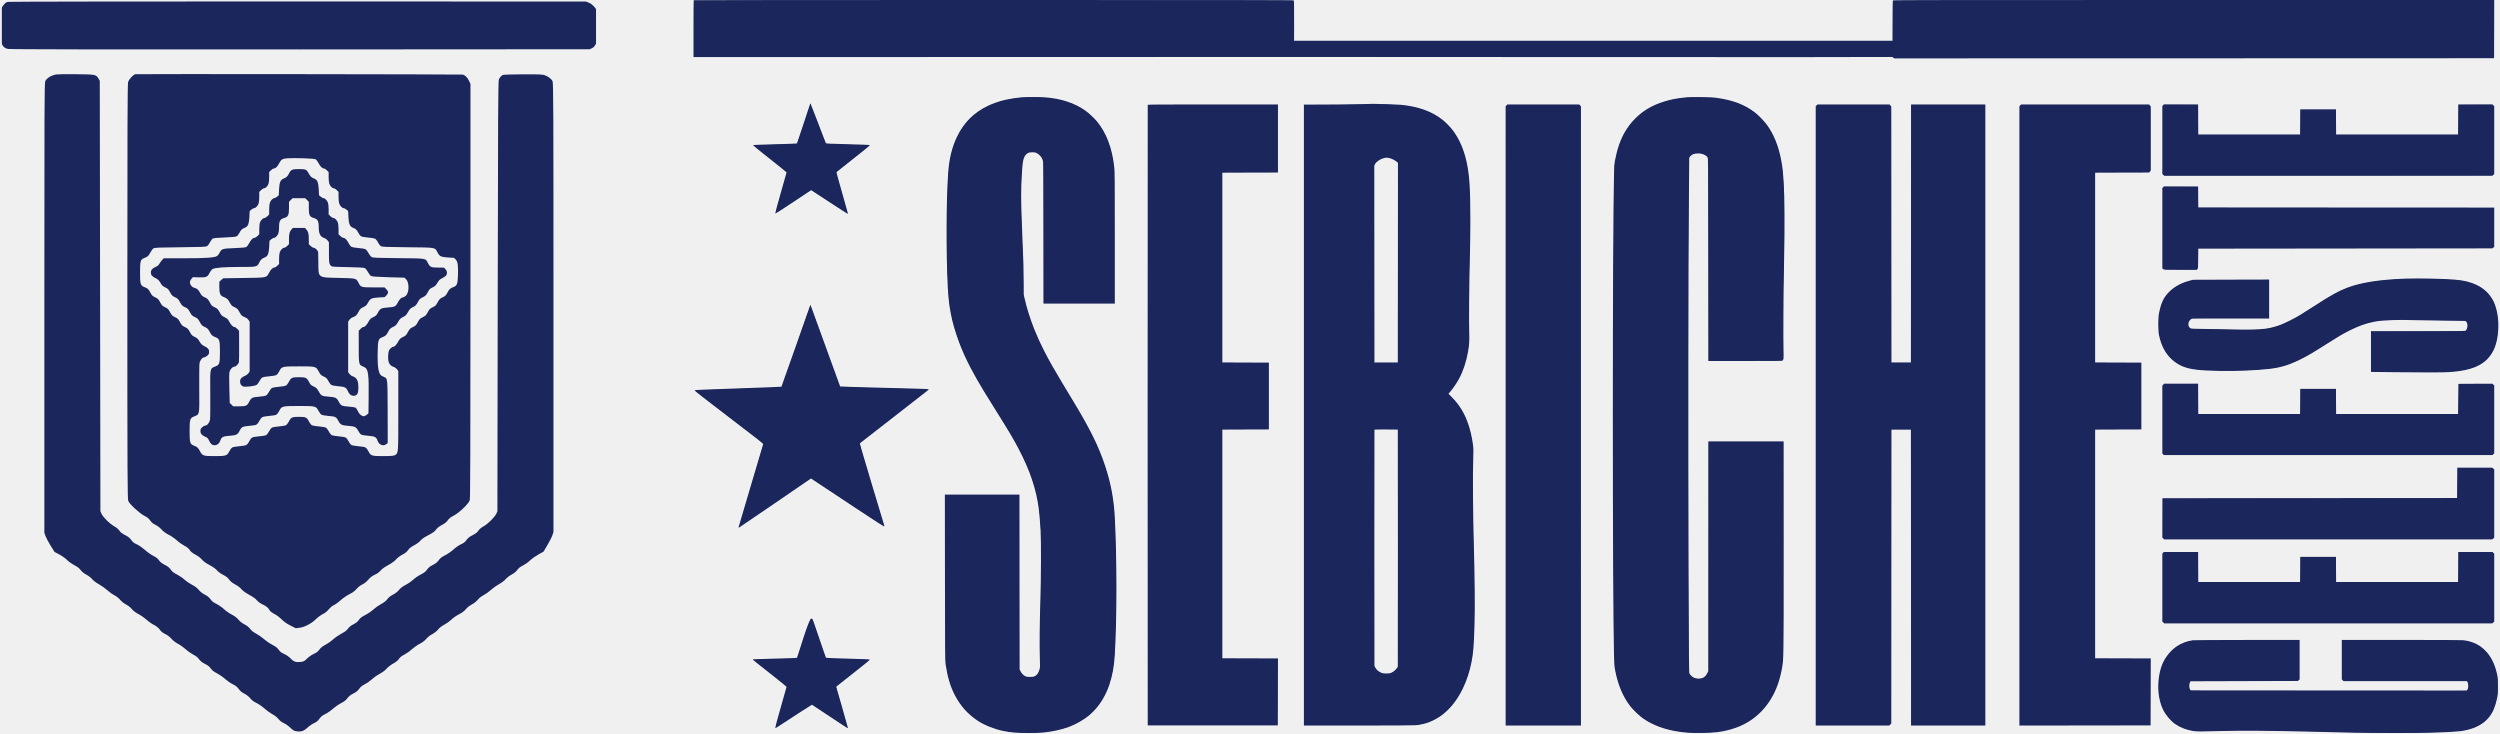
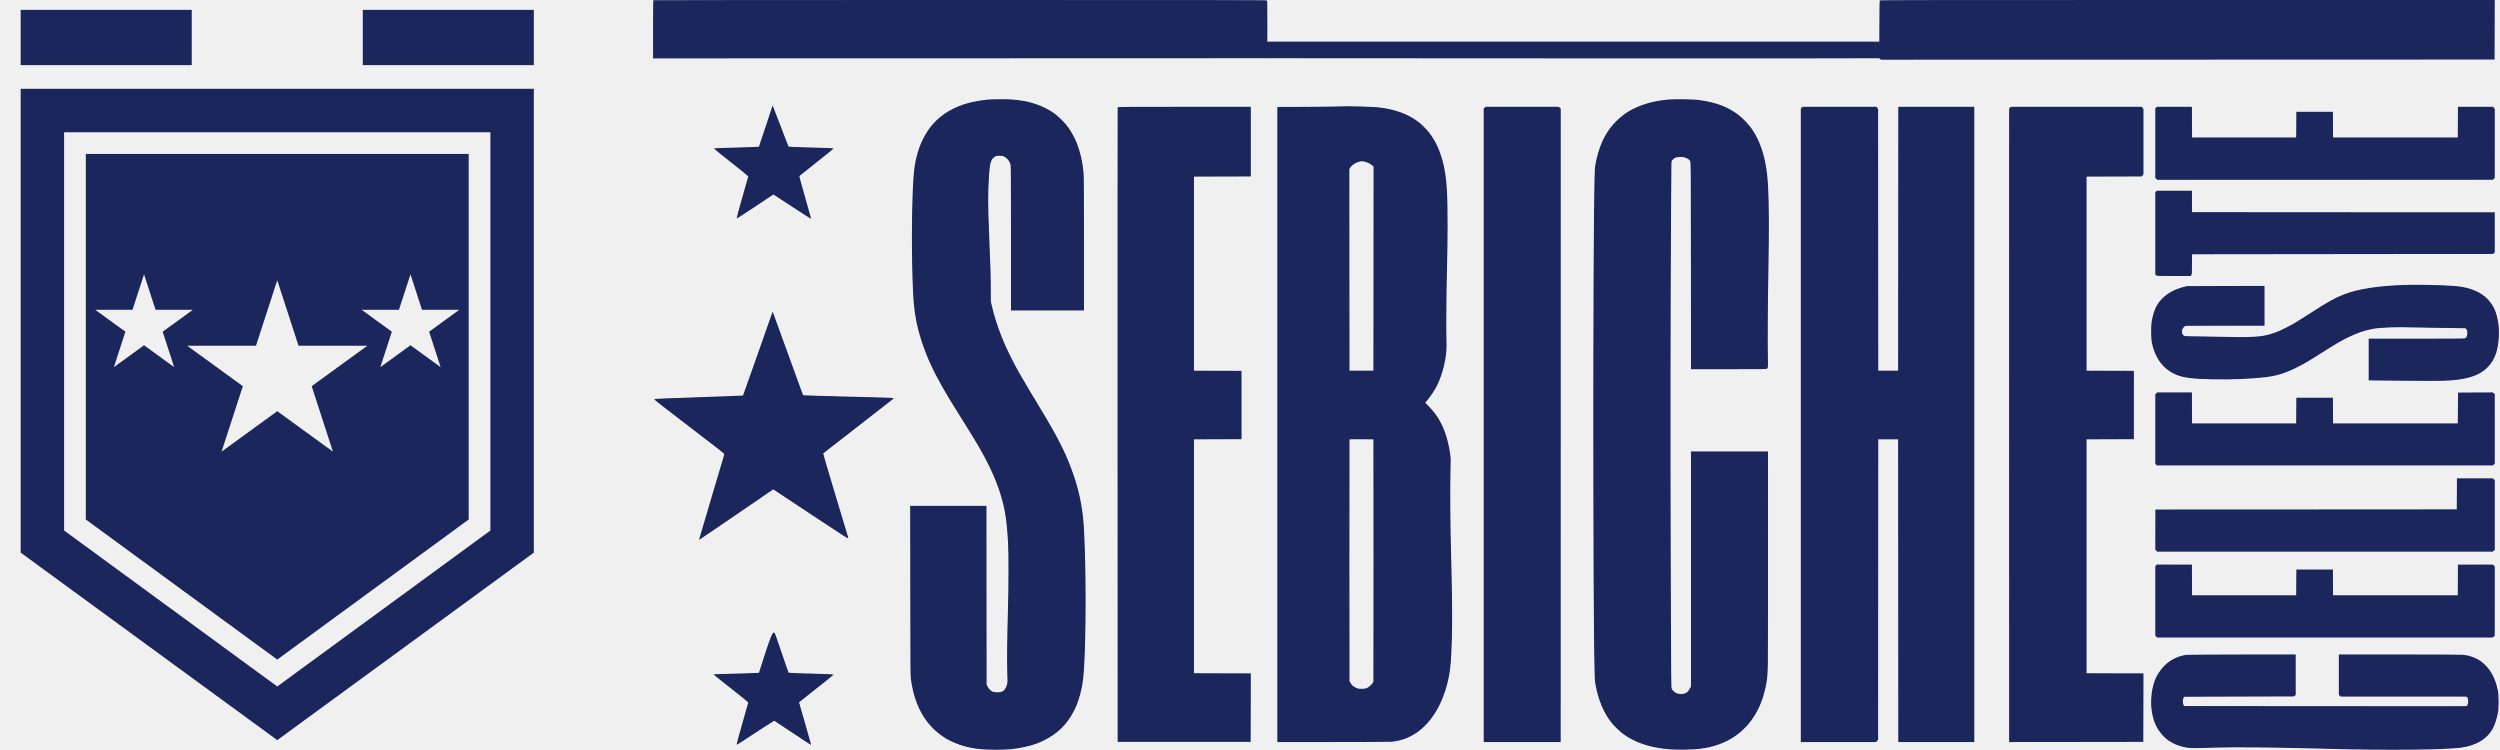
- <svg xmlns="http://www.w3.org/2000/svg" viewBox="0 0 7698 2261" width="1200" height="352">
-   <svg x="0" y="0" width="1833.2" height="2261" viewBox="192 80 960 1184">
-     <mask id="kltinta" maskUnits="userSpaceOnUse" x="0" y="0" width="1344" height="1344">
-       <rect width="1344" height="1344" fill="#fff" />
-       <g transform="translate(0,1344) scale(0.1,-0.1)" fill="#000">
-         <path d="M6530 10084 c-74 -6 -98 -20 -126 -76 -28 -55 -60 -88 -87 -88 -10 0 -32 -13 -48 -29 l-29 -29 0 -81 c0 -44 -5 -92 -11 -108 -14 -38 -48 -73 -72 -73 -10 0 -32 -13 -48 -29 l-29 -29 0 -81 c0 -44 -5 -92 -11 -108 -14 -37 -48 -73 -70 -73 -10 0 -31 -11 -46 -24 l-28 -24 -5 -101 c-6 -102 -21 -142 -61 -162 -7 -3 -27 -13 -42 -20 -18 -8 -39 -32 -53 -61 -13 -26 -34 -54 -47 -62 -15 -10 -73 -15 -194 -20 -112 -4 -180 -10 -194 -18 -11 -7 -32 -34 -45 -60 -13 -26 -34 -54 -47 -62 -18 -12 -98 -15 -432 -18 -339 -3 -414 -6 -433 -18 -13 -8 -37 -40 -53 -71 -29 -54 -39 -63 -101 -87 -56 -23 -63 -50 -63 -232 0 -182 7 -209 63 -232 62 -24 72 -33 102 -89 25 -48 38 -61 80 -80 41 -18 54 -31 80 -80 25 -48 38 -61 80 -80 41 -18 54 -31 80 -80 25 -48 38 -61 80 -80 41 -18 54 -31 80 -80 25 -48 38 -61 80 -80 41 -18 54 -31 80 -80 25 -48 38 -61 79 -79 38 -18 54 -33 77 -74 21 -37 41 -57 71 -71 64 -31 83 -53 83 -96 0 -29 -6 -43 -31 -63 -17 -14 -39 -26 -48 -26 -32 0 -68 -47 -76 -97 -4 -25 -5 -213 -4 -417 3 -432 9 -403 -93 -444 -56 -23 -63 -50 -63 -232 0 -182 7 -209 63 -232 62 -24 72 -33 101 -87 43 -81 54 -85 241 -85 184 0 200 5 236 76 13 26 34 54 47 62 12 9 61 17 112 21 50 4 101 12 113 18 13 6 35 33 48 59 13 26 34 54 47 62 12 9 61 17 112 21 50 4 101 12 113 18 13 6 35 33 48 59 13 26 34 54 47 62 12 9 61 17 112 21 50 4 101 12 113 18 13 6 35 33 48 58 35 71 52 79 164 79 112 0 129 -8 164 -79 13 -25 35 -52 48 -58 12 -6 64 -14 113 -18 51 -4 100 -12 112 -21 13 -8 34 -36 47 -62 13 -26 35 -53 48 -59 12 -6 64 -14 113 -18 51 -4 100 -12 112 -21 13 -8 34 -36 47 -62 13 -26 35 -53 48 -59 12 -6 64 -14 113 -18 51 -4 100 -12 112 -21 13 -8 34 -36 47 -62 36 -72 52 -77 241 -76 135 1 168 4 189 17 52 35 51 15 51 709 l0 647 -21 28 c-11 15 -36 33 -54 39 -74 25 -98 82 -87 206 4 48 11 66 33 89 15 16 35 29 43 29 26 1 56 32 85 86 22 41 37 55 77 73 41 19 54 32 79 80 26 49 39 62 80 80 42 19 55 32 80 80 26 49 39 62 80 80 42 19 55 32 80 80 26 49 39 62 80 80 42 19 55 32 80 80 26 49 39 62 80 80 42 19 55 32 80 80 30 56 40 65 102 89 50 20 62 53 66 183 6 162 -3 225 -36 259 l-27 27 -99 6 c-115 8 -136 18 -170 85 -41 79 -20 76 -481 80 -334 3 -414 6 -432 18 -13 8 -34 36 -47 62 -13 26 -35 53 -48 59 -12 6 -63 14 -113 18 -51 4 -100 12 -112 21 -13 8 -34 36 -47 62 -14 29 -35 53 -53 61 -15 7 -35 17 -42 20 -40 20 -55 60 -61 162 l-5 101 -28 24 c-15 13 -36 24 -46 24 -22 0 -56 36 -70 73 -6 16 -11 64 -11 108 l0 81 -29 29 c-16 16 -38 29 -48 29 -24 0 -58 35 -72 73 -6 16 -11 64 -11 108 l0 81 -29 29 c-16 16 -38 29 -48 29 -27 0 -59 33 -87 88 -13 26 -34 53 -46 60 -22 14 -343 24 -460 16z m308 -190 c12 -8 33 -37 46 -63 14 -28 36 -52 53 -60 15 -7 35 -17 42 -20 40 -20 55 -60 61 -162 l5 -101 28 -24 c15 -13 36 -24 46 -24 22 0 56 -36 70 -73 6 -16 11 -64 11 -108 l0 -81 29 -29 c16 -16 38 -29 48 -29 24 0 58 -35 72 -73 6 -16 11 -64 11 -108 l0 -81 29 -29 c16 -16 38 -29 48 -29 27 0 59 -33 87 -88 13 -26 35 -53 48 -59 12 -6 64 -14 113 -18 50 -3 100 -13 112 -20 12 -8 33 -36 48 -63 14 -26 36 -54 48 -62 18 -12 98 -15 432 -18 457 -4 439 -1 476 -75 35 -69 50 -77 162 -77 l98 0 24 -25 c32 -31 34 -84 4 -111 -12 -10 -40 -28 -62 -39 -30 -14 -50 -34 -71 -71 -23 -41 -39 -56 -77 -74 -41 -18 -54 -31 -79 -79 -26 -49 -39 -62 -80 -80 -42 -19 -55 -32 -80 -80 -26 -48 -39 -62 -79 -79 -39 -18 -53 -33 -80 -81 -27 -48 -42 -62 -80 -80 -39 -17 -53 -32 -80 -80 -28 -48 -42 -62 -82 -80 -41 -19 -54 -32 -79 -80 -30 -56 -40 -65 -102 -89 -54 -22 -63 -51 -66 -227 -6 -258 13 -368 69 -396 7 -3 25 -12 39 -18 52 -24 51 -17 53 -558 l1 -506 -23 -18 c-48 -39 -119 -11 -141 55 -19 59 -44 73 -150 80 -54 4 -104 13 -117 21 -12 8 -34 37 -48 64 -33 59 -51 67 -165 76 -97 7 -122 20 -150 75 -35 68 -50 76 -158 84 -56 4 -106 13 -119 21 -12 8 -33 37 -48 64 -41 75 -44 76 -315 76 -271 0 -278 -2 -316 -77 -13 -26 -34 -54 -47 -62 -12 -9 -61 -17 -112 -21 -49 -4 -101 -12 -113 -18 -13 -6 -35 -33 -48 -59 -13 -26 -34 -54 -47 -62 -12 -9 -61 -17 -112 -21 -49 -4 -101 -12 -113 -18 -13 -6 -35 -33 -48 -59 -33 -66 -53 -76 -164 -84 -106 -7 -131 -21 -150 -80 -22 -65 -89 -93 -139 -58 -12 9 -31 36 -42 61 -14 34 -27 47 -56 59 -59 25 -83 52 -83 95 0 29 7 43 31 63 17 14 39 26 48 26 32 0 68 47 76 97 4 25 5 213 4 417 -3 432 -9 403 93 444 56 23 63 50 63 232 0 182 -7 209 -63 232 -62 24 -72 33 -102 89 -25 48 -38 61 -80 80 -41 18 -54 31 -80 80 -25 48 -38 61 -80 80 -41 18 -54 31 -80 80 -25 48 -38 61 -80 80 -41 18 -54 31 -80 80 -25 48 -38 61 -80 80 -41 18 -54 31 -80 80 -25 48 -38 61 -79 79 -38 18 -54 33 -77 74 -21 37 -41 57 -71 71 -64 31 -83 53 -83 95 0 42 24 69 83 94 23 9 44 28 55 48 9 18 29 45 44 60 l26 28 329 0 c341 0 492 10 530 36 13 8 32 32 43 54 32 63 45 67 237 74 112 4 180 10 194 18 11 7 32 34 45 60 28 55 60 88 87 88 10 0 32 13 48 29 l29 29 0 81 c0 44 5 92 11 108 14 38 48 73 72 73 10 0 32 13 48 29 l29 29 0 81 c0 44 5 92 11 108 14 37 48 73 70 73 10 0 31 11 46 24 l28 24 5 101 c6 102 21 142 61 162 7 3 27 13 42 20 17 8 39 32 53 60 35 71 52 79 164 79 71 0 101 -4 118 -16z" />
-         <path d="M6589 9411 l-29 -29 0 -100 c0 -116 -14 -144 -80 -162 -62 -17 -80 -48 -80 -141 0 -43 -5 -90 -11 -106 -14 -37 -48 -73 -70 -73 -10 0 -31 -11 -46 -24 l-28 -24 -5 -101 c-6 -102 -21 -142 -61 -162 -7 -3 -27 -13 -42 -20 -17 -8 -39 -32 -53 -60 -40 -80 -36 -79 -314 -79 -263 0 -411 -12 -447 -36 -13 -8 -34 -36 -47 -62 -33 -65 -52 -73 -169 -70 l-99 3 -24 -28 c-13 -15 -24 -41 -24 -56 0 -36 32 -77 67 -86 46 -11 72 -33 97 -83 14 -28 36 -53 53 -61 15 -8 39 -19 51 -25 13 -6 37 -36 53 -67 24 -49 36 -60 78 -80 42 -18 55 -31 81 -80 25 -48 38 -61 79 -80 40 -18 55 -32 77 -73 29 -54 59 -85 85 -86 8 0 28 -13 44 -30 l29 -30 1 -237 c1 -131 -1 -250 -3 -265 -5 -33 -47 -78 -73 -78 -30 0 -69 -42 -80 -85 -5 -24 -6 -134 -2 -270 l6 -230 28 -27 27 -28 99 0 c112 0 127 8 162 77 30 59 52 71 156 78 50 4 101 12 113 18 13 6 35 33 48 59 13 26 34 54 47 62 12 9 61 17 112 21 50 4 101 12 113 18 13 6 35 33 48 58 35 71 52 79 164 79 112 0 129 -8 165 -80 20 -39 34 -52 74 -70 39 -18 55 -33 76 -72 43 -78 53 -84 163 -92 110 -8 133 -18 162 -76 35 -68 50 -77 158 -84 53 -4 105 -12 115 -17 10 -6 27 -30 37 -53 21 -49 62 -86 96 -86 12 0 35 11 50 23 l27 24 3 264 c5 365 -7 451 -67 480 -7 3 -26 12 -40 19 -50 23 -53 41 -53 316 l0 254 29 30 c16 17 36 30 44 30 26 1 56 32 85 86 23 42 37 55 77 74 40 18 54 31 74 71 35 67 54 77 167 85 109 8 123 16 159 87 24 47 55 76 82 77 10 0 31 13 47 28 52 52 53 211 1 263 l-27 26 -259 7 c-195 6 -265 11 -282 21 -12 8 -33 36 -48 63 -14 26 -35 54 -47 61 -16 10 -85 15 -262 18 -133 2 -251 6 -263 9 -13 2 -31 16 -40 31 -15 23 -18 51 -18 194 l0 167 -21 29 c-11 15 -34 33 -51 38 -69 23 -93 70 -93 183 0 94 -18 125 -80 142 -66 18 -80 46 -80 162 l0 100 -29 29 -29 29 -102 0 -102 0 -29 -29z m249 -473 c32 -35 42 -72 42 -159 l0 -81 29 -29 c16 -16 38 -29 49 -29 25 0 72 -47 73 -74 1 -11 2 -91 3 -176 2 -239 -11 -230 328 -237 283 -6 284 -6 319 -76 38 -75 41 -77 242 -77 l179 0 29 -29 c36 -37 37 -65 1 -100 l-27 -28 -99 -6 c-115 -8 -134 -17 -171 -85 -21 -39 -37 -54 -76 -71 -41 -19 -54 -32 -79 -80 -30 -56 -40 -65 -102 -89 -15 -6 -35 -23 -45 -39 l-18 -27 0 -407 0 -408 21 -28 c11 -15 34 -33 51 -38 69 -23 93 -70 93 -183 0 -96 -20 -132 -74 -132 -43 0 -74 24 -96 76 -25 58 -50 71 -155 78 -51 4 -100 14 -112 22 -13 8 -34 36 -48 63 -20 40 -34 53 -74 72 -42 18 -55 31 -80 79 -45 85 -46 85 -321 85 -271 0 -278 -2 -316 -77 -13 -26 -34 -54 -47 -62 -12 -9 -61 -17 -112 -21 -49 -4 -101 -12 -113 -18 -13 -6 -35 -33 -48 -59 -13 -26 -34 -54 -47 -62 -32 -21 -193 -39 -221 -24 -32 17 -45 40 -46 79 0 41 24 69 82 92 20 9 45 28 55 43 l18 28 0 401 0 401 -18 27 c-10 16 -30 33 -45 39 -62 24 -72 33 -102 89 -25 48 -38 61 -80 80 -41 18 -54 31 -79 79 -29 53 -40 63 -103 88 -48 20 -63 56 -63 155 l0 89 31 28 32 27 333 5 c376 5 365 3 405 80 28 55 60 88 87 88 10 0 32 13 48 29 l29 29 0 81 c0 44 5 92 11 108 14 38 48 73 72 73 10 0 32 13 48 29 l29 29 0 81 c0 87 10 124 42 159 l21 22 97 0 97 0 21 -22z" />
+ <svg xmlns="http://www.w3.org/2000/svg" viewBox="0 0 7531 2261" width="1200" height="360">
+   <svg x="0" y="0" width="1666.0" height="2261" viewBox="140 40 560 760">
+     <rect x="160.000" y="50" width="173.333" height="56" fill="#1B265C" />
+     <rect x="506.667" y="50" width="173.333" height="56" fill="#1B265C" />
+     <mask id="kltinta" maskUnits="userSpaceOnUse" x="0" y="0" width="900" height="900">
+       <rect width="900" height="900" fill="#fff" />
+       <path d="M215 185 H625 V572 L420 722 L215 572 Z" fill="none" stroke="#000" stroke-width="22" />
+       <g fill="#000">
+         <path d="M285.00,318.00 L296.68,353.93 L334.45,353.93 L303.89,376.14 L315.56,412.07 L285.00,389.86 L254.44,412.07 L266.11,376.14 L235.55,353.93 L273.32,353.93Z" />
+         <path d="M420.00,324.00 L441.56,390.33 L511.30,390.33 L454.88,431.33 L476.43,497.67 L420.00,456.67 L363.57,497.67 L385.12,431.33 L328.70,390.33 L398.44,390.33Z" />
+         <path d="M555.00,318.00 L566.68,353.93 L604.45,353.93 L573.89,376.14 L585.56,412.07 L555.00,389.86 L524.44,412.07 L536.11,376.14 L505.55,353.93 L543.32,353.93Z" />
      </g>
    </mask>
-     <g mask="url(#kltinta)">
-       <g transform="translate(0,1344) scale(0.1,-0.1)" fill="#1B265C">
-         <path d="M2020 12610 c-40 -10 -67 -39 -130 -142 l-45 -73 -3 -147 -3 -147 46 -98 c59 -122 75 -139 139 -153 35 -7 1474 -9 4721 -8 l4670 3 37 17 c32 14 45 31 90 120 l53 103 -1 136 0 136 -27 54 c-45 92 -109 164 -164 185 l-48 19 -4650 2 c-2557 0 -4666 -3 -4685 -7z" />
-         <path d="M2803 11438 c-82 -14 -151 -56 -178 -108 -14 -26 -15 -436 -15 -3660 l0 -3630 18 -53 c10 -28 47 -98 82 -155 l64 -103 79 -42 c43 -23 99 -63 125 -90 26 -26 79 -63 117 -83 49 -25 79 -48 100 -77 20 -27 53 -54 93 -75 34 -18 76 -51 94 -73 19 -23 64 -57 107 -81 41 -23 101 -65 133 -94 31 -29 83 -66 116 -83 35 -18 73 -47 96 -76 23 -27 61 -57 95 -75 34 -17 72 -47 95 -75 25 -30 61 -57 106 -80 37 -19 94 -59 127 -88 32 -30 86 -68 120 -85 37 -19 73 -47 90 -69 35 -48 46 -56 108 -87 28 -14 67 -45 88 -70 22 -27 64 -59 105 -81 37 -19 94 -60 127 -90 33 -30 88 -68 121 -85 42 -21 71 -45 92 -74 22 -30 51 -53 95 -75 45 -22 74 -45 95 -75 22 -31 51 -53 99 -77 37 -19 96 -59 131 -91 35 -31 91 -70 125 -86 46 -22 71 -42 95 -76 23 -32 52 -56 92 -76 35 -18 73 -47 96 -76 25 -31 59 -56 101 -75 34 -17 92 -57 128 -89 36 -33 92 -73 124 -90 37 -18 74 -47 98 -76 25 -31 56 -55 92 -71 29 -13 76 -46 103 -73 39 -39 58 -50 94 -56 80 -12 122 2 180 56 29 27 77 60 107 74 39 17 63 36 88 71 25 35 50 55 96 77 34 16 90 55 125 86 35 32 94 72 131 91 48 24 77 46 99 77 22 30 51 54 96 76 45 23 73 45 94 75 20 30 48 53 91 75 34 17 88 55 120 84 32 29 90 69 128 89 41 22 83 53 105 80 21 24 66 59 105 81 45 24 77 50 94 75 17 26 45 49 88 70 34 18 88 56 120 86 33 29 90 69 127 88 45 23 81 50 106 80 23 28 61 58 95 75 34 18 72 48 95 75 23 29 61 58 96 76 33 17 86 54 118 84 32 30 90 70 129 89 46 24 82 51 107 81 23 28 61 58 95 75 34 18 72 48 95 75 23 29 61 58 96 76 33 17 85 54 118 84 32 29 92 72 132 94 43 24 88 58 106 80 18 22 60 55 94 73 41 21 73 48 93 75 20 29 49 52 92 73 34 17 85 53 113 80 29 28 90 71 136 97 l84 47 62 105 c35 58 71 130 80 158 l18 53 0 3625 c0 3218 -1 3629 -15 3655 -19 37 -69 75 -126 96 -37 13 -93 15 -347 14 -166 0 -313 -5 -325 -9 -25 -10 -48 -33 -68 -71 -12 -21 -15 -573 -19 -3500 l-5 -3475 -17 -38 c-26 -56 -134 -164 -204 -203 -38 -21 -71 -49 -87 -73 -17 -26 -45 -48 -91 -71 -48 -23 -76 -45 -99 -77 -23 -33 -48 -52 -92 -72 -33 -15 -88 -53 -121 -84 -34 -31 -94 -73 -133 -92 -54 -27 -80 -47 -103 -80 -22 -32 -50 -53 -95 -76 -46 -23 -72 -44 -94 -76 -23 -32 -48 -52 -102 -79 -39 -19 -94 -57 -122 -84 -29 -26 -83 -64 -122 -83 -46 -24 -82 -51 -107 -82 -23 -28 -61 -57 -97 -76 -38 -19 -70 -44 -90 -71 -20 -29 -53 -54 -99 -79 -38 -20 -94 -59 -126 -88 -31 -29 -91 -70 -133 -91 -55 -28 -84 -50 -103 -79 -18 -27 -47 -50 -88 -71 -40 -20 -70 -44 -88 -70 -19 -28 -51 -52 -107 -81 -44 -24 -103 -65 -132 -92 -29 -27 -84 -66 -122 -86 -48 -25 -80 -50 -101 -80 -22 -30 -48 -50 -88 -68 -32 -13 -80 -47 -108 -74 -43 -43 -57 -50 -101 -56 -82 -9 -117 2 -165 54 -26 27 -68 57 -105 74 -46 20 -70 39 -90 69 -20 29 -48 51 -98 77 -38 19 -99 60 -134 91 -35 31 -94 72 -132 92 -45 24 -78 50 -98 78 -20 27 -52 52 -90 71 -36 19 -74 48 -97 76 -25 31 -61 58 -106 81 -38 19 -96 59 -129 90 -33 30 -88 68 -123 85 -46 22 -71 42 -94 74 -21 30 -50 54 -91 74 -36 19 -74 48 -97 76 -25 31 -61 58 -106 81 -37 19 -93 57 -123 84 -30 27 -86 65 -124 85 -51 25 -78 46 -100 78 -22 32 -48 53 -96 77 -47 24 -75 45 -93 72 -18 28 -46 50 -94 74 -37 19 -98 62 -135 96 -39 34 -94 73 -129 89 -47 20 -69 38 -92 72 -23 32 -49 53 -97 77 -47 23 -75 45 -92 71 -16 24 -49 52 -87 73 -73 41 -178 145 -203 201 l-18 40 -5 3475 -5 3475 -20 35 c-40 67 -48 69 -362 72 -155 2 -299 0 -320 -4z" />
-         <path d="M4081 11442 c-34 -5 -104 -80 -119 -128 -9 -32 -12 -768 -12 -3382 0 -2990 2 -3346 15 -3380 21 -53 182 -200 262 -241 44 -22 71 -44 92 -75 22 -31 47 -52 85 -70 32 -15 72 -46 98 -75 28 -32 68 -61 116 -85 40 -20 100 -61 132 -91 32 -30 86 -68 119 -85 42 -21 69 -43 87 -70 19 -28 48 -51 95 -76 41 -22 82 -53 103 -78 23 -28 64 -58 124 -90 57 -30 101 -62 121 -86 18 -22 57 -51 97 -71 48 -24 76 -46 98 -77 21 -30 52 -54 98 -79 39 -20 82 -52 101 -77 23 -26 67 -58 127 -91 57 -31 103 -63 121 -87 18 -21 53 -48 87 -64 65 -30 98 -57 118 -96 9 -17 38 -40 75 -59 34 -17 87 -56 118 -87 37 -38 85 -72 143 -101 l87 -44 58 7 c82 9 194 67 268 140 33 32 83 68 110 81 33 14 66 40 95 75 27 32 62 61 89 73 24 10 71 45 105 76 34 31 96 74 139 96 54 27 91 54 118 86 23 28 60 57 92 72 34 16 69 44 97 77 30 36 62 61 106 81 39 18 75 45 93 67 18 24 64 56 121 87 60 33 104 65 127 91 20 25 62 57 102 78 47 24 76 48 94 75 18 28 48 51 98 77 41 22 84 53 101 76 21 25 63 54 128 87 73 38 103 60 124 90 18 26 50 51 95 75 47 25 76 48 95 76 18 28 46 50 94 74 91 47 245 195 261 251 8 29 11 974 11 3380 l0 3340 -24 51 c-24 52 -63 90 -100 100 -23 5 -5246 11 -5285 6z" />
-       </g>
-       <g transform="translate(0,1344) scale(0.1,-0.1)" fill="#1B265C">
-         <path d="M6604 9902 c-12 -9 -32 -37 -44 -62 -24 -50 -55 -79 -83 -80 -10 0 -32 -13 -48 -29 l-29 -29 0 -100 c0 -116 -14 -144 -80 -162 -65 -18 -80 -47 -80 -160 0 -113 -15 -142 -80 -160 -66 -18 -80 -46 -80 -162 l0 -100 -29 -29 c-16 -16 -38 -29 -48 -29 -28 -1 -59 -30 -83 -80 -38 -78 -42 -79 -240 -80 -197 -1 -201 -2 -239 -77 -12 -24 -33 -51 -48 -60 l-27 -18 -406 -3 c-288 -2 -412 -6 -428 -14 -13 -7 -35 -34 -48 -60 -25 -50 -51 -72 -97 -83 -35 -9 -67 -50 -67 -85 0 -35 32 -76 67 -85 46 -11 72 -33 97 -83 13 -26 36 -53 50 -60 14 -7 38 -17 52 -24 15 -7 37 -35 54 -68 15 -31 39 -60 52 -66 12 -6 36 -17 51 -25 19 -8 39 -34 57 -69 18 -35 38 -61 57 -69 15 -8 39 -19 51 -25 13 -6 37 -35 52 -66 18 -35 38 -61 57 -69 15 -8 39 -19 51 -25 13 -6 37 -35 52 -66 17 -33 39 -61 54 -68 14 -7 38 -17 52 -24 15 -7 37 -34 51 -63 27 -54 58 -84 86 -85 10 0 32 -13 48 -29 l29 -29 0 -180 0 -179 -21 -26 c-11 -15 -38 -31 -59 -37 -21 -6 -48 -22 -59 -37 l-21 -26 0 -414 c0 -469 2 -455 -77 -474 -74 -19 -106 -88 -65 -139 10 -13 38 -30 63 -39 38 -14 48 -24 74 -76 50 -100 119 -103 165 -8 44 90 49 93 159 93 110 0 126 8 161 80 35 72 51 79 160 80 109 1 125 8 160 80 35 72 51 79 160 80 109 1 125 8 160 80 40 81 33 80 312 80 161 0 256 -4 272 -11 13 -6 36 -34 51 -63 42 -78 56 -86 157 -86 48 0 98 -5 112 -11 13 -6 36 -34 51 -63 42 -78 56 -86 157 -86 48 0 98 -5 112 -11 13 -6 36 -34 51 -63 43 -79 55 -86 166 -86 l96 0 20 -22 c11 -13 30 -44 41 -70 31 -71 86 -89 138 -44 l28 23 -3 504 -2 504 -18 25 c-10 14 -33 30 -51 36 -45 15 -76 47 -84 85 -3 17 -6 137 -6 266 l0 235 29 29 c16 16 38 29 48 29 28 1 59 31 86 85 14 28 36 55 49 61 12 6 36 17 51 25 17 8 40 35 58 69 25 48 38 61 79 79 42 19 55 32 80 80 26 49 39 62 81 80 42 20 54 31 78 80 18 34 39 61 55 69 14 7 38 17 52 24 15 7 37 35 54 68 17 33 39 61 54 68 14 7 38 17 52 24 14 7 37 34 50 60 25 50 51 72 97 83 35 9 67 50 67 86 0 15 -11 41 -24 56 l-24 28 -99 -3 c-118 -3 -136 4 -170 73 -14 27 -35 58 -47 67 l-21 18 -407 0 c-278 0 -415 4 -432 11 -13 6 -36 34 -51 63 -43 79 -55 85 -165 86 -109 1 -125 8 -160 80 -24 50 -55 79 -83 80 -10 0 -32 13 -48 29 l-29 29 0 100 c0 116 -14 144 -80 162 -65 18 -80 47 -80 160 0 113 -15 142 -80 160 -66 18 -80 46 -80 162 l0 100 -29 29 c-16 16 -38 29 -48 29 -28 1 -59 30 -83 80 -35 72 -51 80 -160 80 -75 0 -100 -4 -116 -18z m247 -491 l29 -29 0 -100 c0 -116 14 -144 80 -162 65 -18 80 -47 80 -160 0 -113 15 -142 80 -160 21 -6 48 -22 59 -37 l21 -26 0 -179 0 -180 29 -29 29 -29 251 0 c163 0 259 -4 275 -11 13 -6 36 -34 51 -63 48 -89 35 -86 328 -86 l259 0 28 -28 c53 -53 53 -211 0 -264 -16 -15 -37 -28 -47 -28 -28 -1 -57 -30 -88 -86 -15 -29 -38 -57 -51 -63 -14 -6 -64 -11 -112 -11 -102 0 -117 -9 -155 -85 -14 -28 -36 -55 -49 -61 -12 -6 -36 -17 -51 -25 -18 -8 -38 -33 -54 -64 -27 -54 -58 -84 -86 -85 -10 0 -32 -13 -48 -29 l-29 -29 0 -262 0 -262 29 -29 c16 -16 38 -29 49 -29 28 0 69 -45 75 -83 3 -18 7 -175 9 -350 l3 -319 -28 -24 c-15 -13 -39 -24 -51 -24 -33 0 -76 37 -93 79 -30 72 -46 81 -144 81 -49 0 -99 5 -113 11 -13 6 -36 34 -51 63 -42 78 -56 86 -157 86 -48 0 -98 5 -112 11 -14 7 -38 36 -55 68 -18 35 -41 62 -58 70 -15 8 -39 19 -51 25 -13 6 -35 33 -49 61 -39 77 -52 85 -163 85 -109 0 -125 -8 -160 -80 -35 -72 -51 -79 -160 -80 -109 -1 -125 -8 -160 -80 -35 -72 -51 -79 -160 -80 -109 -1 -125 -8 -160 -80 -35 -72 -50 -80 -163 -80 l-99 0 -29 29 -29 29 0 260 0 259 21 26 c11 15 38 31 59 37 21 6 48 22 59 37 l21 26 0 259 0 260 -29 29 c-16 16 -38 29 -48 29 -28 1 -59 31 -86 85 -14 29 -36 56 -51 63 -14 7 -38 17 -52 24 -15 7 -37 35 -54 68 -18 35 -38 61 -57 69 -15 8 -39 19 -51 25 -13 6 -37 35 -52 66 -15 31 -39 60 -52 66 -12 6 -36 17 -51 25 -17 8 -39 33 -53 61 -25 50 -51 72 -97 83 -35 9 -67 50 -67 86 0 15 11 41 24 56 l24 28 99 -3 c117 -3 136 5 169 70 43 85 34 83 404 86 225 2 332 6 348 15 13 6 35 34 49 62 27 54 58 84 86 85 10 0 32 13 48 29 l29 29 0 100 c0 116 14 144 80 162 65 18 80 47 80 160 0 113 15 142 80 160 66 18 80 46 80 162 l0 100 29 29 29 29 102 0 102 0 29 -29z" />
-       </g>
-     </g>
+     <path d="M160 130 H680 V600 L420 790 L160 600 Z" fill="#1B265C" mask="url(#kltinta)" />
  </svg>
-   <svg x="2133.2" y="0" width="5565" height="2261" viewBox="181 464 5565 2261">
+   <svg x="1966.0" y="0" width="5565" height="2261" viewBox="181 464 5565 2261">
    <g transform="translate(0,2725) scale(0.1,-0.1)" fill="#1B265C">
      <path d="M20282 21103 l3 -248 9260 -5 c5264 -3 9265 -1 9273 4 9 6 12 69 12 252 l0 244 -9275 0 -9275 0 2 -247z" />
      <path d="M11915 19609 c-139 -12 -343 -44 -483 -75 -174 -38 -394 -114 -547 -188 -429 -206 -736 -512 -945 -941 -159 -325 -249 -692 -279 -1140 -60 -860 -64 -2453 -11 -3515 21 -407 64 -717 146 -1050 25 -102 80 -291 124 -420 151 -454 337 -857 633 -1375 146 -255 227 -388 591 -969 392 -627 521 -843 688 -1160 345 -655 547 -1252 622 -1841 20 -155 42 -414 58 -690 18 -309 15 -1437 -6 -2105 -23 -757 -30 -1453 -18 -1798 10 -277 10 -298 -9 -369 -30 -119 -85 -190 -174 -223 -16 -6 -72 -11 -124 -11 -81 0 -102 4 -148 26 -56 28 -105 80 -144 155 l-24 45 -3 2698 -2 2697 -1150 0 -1150 0 3 -2557 c3 -2359 4 -2567 20 -2673 59 -395 147 -689 288 -959 171 -328 401 -584 704 -784 200 -132 508 -256 770 -310 249 -52 432 -67 813 -67 190 0 344 5 440 15 283 29 562 90 778 170 244 90 488 234 671 394 250 219 458 539 578 891 99 291 152 576 174 940 67 1102 67 2986 0 4245 -29 556 -122 1050 -294 1570 -200 604 -452 1120 -968 1975 -105 173 -274 455 -377 625 -240 399 -395 673 -540 960 -135 267 -205 420 -305 670 -122 304 -229 643 -295 936 l-30 131 0 372 c0 390 -8 655 -40 1386 -11 245 -25 640 -32 878 -8 329 -8 513 0 760 13 357 34 629 57 734 25 117 72 190 150 231 32 17 58 21 130 22 79 0 96 -3 140 -27 101 -53 174 -151 194 -262 8 -42 11 -707 11 -2218 l0 -2158 1100 0 1100 0 0 2015 c0 1740 -2 2036 -15 2163 -34 326 -93 584 -191 840 -81 211 -199 418 -332 583 -86 107 -262 272 -370 349 -172 121 -364 215 -582 285 -207 66 -413 104 -674 125 -150 12 -577 11 -721 -1z" />
      <path d="M32465 19614 c-16 -2 -79 -9 -140 -15 -400 -40 -799 -164 -1094 -340 -283 -170 -527 -417 -699 -708 -137 -234 -242 -528 -307 -871 -24 -123 -27 -169 -35 -510 -21 -909 -35 -3840 -35 -7355 0 -3515 14 -6446 35 -7355 8 -341 11 -387 35 -510 87 -457 242 -823 469 -1115 68 -87 229 -247 321 -320 109 -86 202 -144 332 -209 316 -159 679 -251 1127 -287 198 -16 717 -7 886 16 225 29 407 72 596 140 609 221 1060 692 1289 1345 47 135 99 336 125 486 52 298 50 180 50 3711 l0 3283 -1160 0 -1160 0 0 -3540 0 -3541 -24 -47 c-46 -89 -84 -132 -143 -159 -42 -19 -72 -25 -126 -26 -43 0 -93 7 -124 17 -61 20 -136 83 -163 136 -19 37 -19 122 -31 3576 -12 3672 -7 8831 11 11079 l10 1249 25 38 c15 23 46 48 78 65 43 22 68 27 147 31 78 3 106 0 158 -17 80 -27 132 -61 157 -103 20 -33 20 -66 23 -3155 l2 -3123 1139 0 c1071 0 1139 1 1153 18 9 9 20 33 25 52 5 20 5 137 0 275 -10 276 -1 1924 13 2435 5 190 12 678 16 1085 9 940 -9 1627 -51 2000 -54 474 -170 874 -346 1190 -33 61 -93 155 -132 210 -85 119 -261 303 -374 391 -311 244 -681 386 -1183 456 -118 16 -213 20 -505 23 -198 2 -373 1 -390 -1z" />
      <path d="M22325 19398 c-231 -6 -707 -10 -1057 -11 l-638 -2 0 -9572 0 -9573 1668 0 c1075 0 1706 4 1776 10 135 13 272 42 385 82 126 44 305 140 412 220 274 205 492 481 665 843 115 241 203 508 259 790 58 288 75 506 96 1205 15 481 6 1407 -21 2385 -27 930 -36 2187 -21 2638 10 297 10 354 -4 465 -46 360 -140 693 -270 952 -103 205 -209 353 -373 522 l-114 117 73 88 c83 101 189 258 253 376 122 224 224 532 276 832 38 221 46 352 37 585 -11 295 -1 1544 18 2230 9 311 16 849 17 1195 1 992 -26 1430 -113 1829 -88 403 -232 733 -438 1001 -64 83 -203 226 -286 295 -331 270 -764 429 -1315 480 -98 9 -786 32 -845 28 -11 -1 -209 -5 -440 -10z m943 -1662 c79 -21 174 -69 221 -111 l41 -37 -2 -3077 -3 -3076 -360 0 -360 0 -3 3034 -2 3035 21 44 c23 46 93 108 163 144 61 31 146 57 191 57 22 1 64 -6 93 -13z m260 -12016 c1 -2005 0 -3654 -3 -3666 -2 -11 -31 -50 -64 -86 -43 -47 -77 -73 -123 -94 -57 -26 -73 -29 -168 -29 -97 0 -110 2 -170 31 -36 17 -82 45 -101 62 -19 17 -48 55 -65 84 l-29 53 -3 3635 c-1 1999 0 3641 3 3648 3 10 81 12 362 10 l358 -3 3 -3645z" />
      <path d="M15815 19378 c-3 -7 -4 -4315 -3 -9573 l3 -9560 2005 0 2005 0 3 1032 2 1033 -857 2 -858 3 0 3525 0 3525 718 3 717 2 0 1030 0 1030 -717 2 -718 3 0 2925 0 2925 858 3 857 2 0 1050 0 1050 -2005 0 c-1595 0 -2007 -3 -2010 -12z" />
      <path d="M26877 19362 l-27 -28 0 -9547 0 -9547 1160 0 1160 0 0 9547 0 9547 -27 28 -27 28 -1106 0 -1106 0 -27 -28z" />
      <path d="M36437 19362 l-27 -28 0 -9547 0 -9547 1133 0 1133 0 32 33 32 33 2 4529 3 4530 300 0 300 0 3 -4563 2 -4562 1145 0 1145 0 0 9575 0 9575 -1145 0 -1145 0 -2 -3977 -3 -3978 -300 0 -300 0 -3 3944 -2 3944 -26 34 -25 33 -1113 0 -1112 0 -27 -28z" />
      <path d="M42717 19362 l-27 -28 0 -9547 0 -9547 2023 2 2022 3 3 1032 2 1033 -857 2 -858 3 0 3525 0 3525 713 3 712 2 0 1030 0 1030 -712 2 -713 3 0 2925 0 2925 832 3 831 2 26 31 26 31 0 985 0 986 -26 34 -25 33 -1973 0 -1972 0 -27 -28z" />
    </g>
    <g transform="translate(0,2725) scale(0.1,-0.1)" fill="#1B265C">
      <path d="M20332 21108 l3 -243 9220 0 9220 0 3 243 2 242 -9225 0 -9225 0 2 -242z" />
      <path d="M32600 19603 c-370 -19 -716 -82 -977 -179 -298 -111 -531 -254 -736 -453 -147 -142 -236 -256 -342 -436 -146 -248 -249 -550 -310 -905 l-26 -155 -9 -850 c-5 -467 -14 -1748 -21 -2845 -19 -3258 0 -10524 31 -11430 7 -226 14 -299 35 -410 51 -268 120 -486 221 -698 92 -195 193 -346 331 -501 239 -265 584 -470 988 -586 354 -101 788 -144 1249 -125 326 15 526 44 759 110 449 129 827 386 1097 744 69 93 163 244 216 347 48 95 130 311 168 439 77 265 112 502 127 850 6 147 9 1399 7 3350 l-3 3115 -1145 0 -1145 0 -3 -3546 -2 -3546 -48 -79 c-42 -70 -54 -82 -106 -109 -48 -24 -75 -31 -137 -34 -97 -4 -167 16 -235 68 -32 24 -58 55 -76 91 l-27 55 -12 4155 c-11 4146 -8 7093 12 10109 9 1294 13 1600 24 1620 20 40 65 78 120 103 42 20 66 23 155 22 82 0 118 -5 164 -22 65 -24 118 -60 144 -100 16 -25 17 -211 22 -3147 l5 -3120 1126 -3 1126 -2 19 21 c18 20 19 35 14 263 -10 471 -4 1701 10 2361 19 838 20 2370 2 2725 -16 313 -35 508 -67 706 -88 526 -255 932 -522 1261 -78 97 -198 215 -292 287 -143 110 -333 217 -504 285 -189 75 -433 134 -677 165 -217 27 -545 40 -750 29z" />
      <path d="M11955 19594 c-16 -2 -79 -9 -140 -15 -154 -15 -357 -53 -509 -95 -403 -111 -744 -306 -996 -570 -288 -301 -478 -697 -574 -1193 -46 -235 -62 -434 -88 -1066 -17 -412 -17 -2033 0 -2455 18 -456 30 -666 48 -828 82 -772 334 -1498 824 -2372 137 -244 259 -446 617 -1018 469 -750 628 -1024 812 -1397 157 -317 273 -607 361 -900 151 -502 204 -915 231 -1790 12 -387 7 -863 -17 -1680 -19 -666 -28 -1657 -17 -1930 7 -171 7 -235 -4 -290 -26 -137 -93 -227 -195 -261 -37 -12 -74 -15 -146 -12 -73 3 -107 9 -137 25 -58 31 -120 99 -152 168 l-28 60 -5 2680 -5 2680 -1125 0 -1125 0 0 -2540 c0 -2391 1 -2548 18 -2669 65 -465 194 -834 404 -1150 269 -405 669 -695 1154 -834 241 -70 418 -96 767 -114 190 -9 288 -9 455 0 116 7 264 19 327 27 386 51 751 168 1020 327 53 31 134 84 180 119 103 76 261 228 343 329 215 266 375 623 457 1020 63 309 86 638 111 1595 13 505 7 2097 -10 2540 -21 534 -32 763 -47 925 -51 569 -187 1131 -404 1675 -94 237 -166 395 -295 650 -153 303 -278 524 -553 980 -667 1107 -746 1245 -947 1650 -252 509 -418 951 -547 1460 l-41 160 -7 585 c-4 322 -10 632 -14 690 -15 234 -47 1059 -56 1429 -13 586 11 1235 55 1468 17 90 57 174 98 209 58 49 114 68 202 68 66 0 90 -4 137 -26 79 -37 142 -98 181 -177 l32 -66 5 -2195 5 -2195 1080 0 1080 0 0 2060 c0 1939 -1 2068 -18 2195 -24 178 -70 395 -112 535 -153 505 -425 892 -804 1147 -127 85 -298 172 -446 226 -60 22 -175 56 -255 76 -269 66 -480 86 -875 84 -154 0 -293 -3 -310 -4z" />
      <path d="M22225 19379 c-165 -5 -588 -10 -940 -13 l-640 -4 0 -9549 0 -9548 1735 0 1735 0 112 23 c529 107 950 453 1248 1024 152 293 266 640 324 990 39 231 53 432 72 1008 15 465 6 1613 -21 2555 -28 988 -36 1955 -21 2480 11 375 11 433 -4 545 -34 267 -99 534 -181 743 -51 130 -136 293 -214 411 -83 126 -198 265 -295 354 l-75 68 76 90 c255 303 431 682 519 1119 49 242 58 352 54 610 -9 521 -1 1563 16 2190 11 380 18 940 19 1320 0 863 -20 1285 -80 1634 -52 308 -131 565 -249 806 -84 172 -160 290 -273 425 -131 156 -303 298 -490 404 -310 176 -681 275 -1147 306 -216 14 -929 20 -1280 9z m1040 -1625 c88 -22 201 -80 246 -125 l39 -39 0 -3090 0 -3090 -385 0 -385 0 0 3047 0 3047 21 43 c39 81 162 169 284 204 76 22 106 23 180 3z m285 -12033 l0 -3669 -45 -61 c-25 -33 -63 -74 -86 -91 -94 -68 -235 -95 -346 -66 -35 8 -81 25 -104 36 -60 31 -127 97 -157 155 l-27 50 -3 3658 -2 3657 385 0 385 0 0 -3669z" />
      <path d="M15835 19358 c-3 -7 -4 -4306 -3 -9553 l3 -9540 1985 0 1985 0 0 1010 0 1010 -857 3 -858 2 0 3545 0 3545 718 2 717 3 0 1015 0 1015 -717 3 -718 2 0 2945 0 2945 858 2 857 3 0 1025 0 1025 -1983 3 c-1581 2 -1984 0 -1987 -10z" />
      <path d="M26882 19347 l-22 -23 2 -9530 3 -9529 1145 0 1145 0 3 9529 2 9530 -22 23 -21 23 -1107 0 -1107 0 -21 -23z" />
      <path d="M36447 19352 c-16 -17 -17 -692 -15 -9553 l3 -9534 1119 -3 1120 -2 23 22 23 21 0 4539 0 4538 320 0 320 0 2 -4557 3 -4558 1125 0 1125 0 0 9550 0 9550 -1125 0 -1125 0 -3 -3972 -2 -3973 -320 0 -320 0 0 3953 0 3954 -23 21 -23 22 -1106 0 c-1058 0 -1106 -1 -1121 -18z" />
      <path d="M42727 19352 c-16 -17 -17 -692 -15 -9553 l3 -9534 2000 0 2000 0 0 1010 0 1010 -857 3 -858 2 0 3545 0 3545 718 2 717 3 0 1015 0 1015 -717 3 -718 2 0 2945 0 2945 838 0 839 0 21 23 22 23 0 985 0 986 -23 21 -23 22 -1966 0 c-1891 0 -1966 -1 -1981 -18z" />
    </g>
    <g transform="translate(0,2725) scale(0.1,-0.1)" fill="#1B265C">
      <path d="M47122 19367 l-22 -23 0 -1050 0 -1050 28 -27 28 -27 5056 0 5056 0 31 26 31 26 0 1046 0 1046 -27 28 -27 28 -528 0 -528 0 -2 -462 -3 -463 -1880 0 -1880 0 -3 388 -2 387 -550 0 -550 0 -2 -387 -3 -388 -1570 0 -1570 0 -3 463 -2 462 -528 0 -529 0 -21 -23z" />
      <path d="M47122 16837 l-22 -23 0 -1240 0 -1241 23 -21 c23 -22 24 -22 528 -22 l506 0 21 23 c21 22 22 31 24 327 l3 305 4535 5 4535 5 28 21 27 22 0 606 0 606 -4562 2 -4563 3 -3 323 -2 322 -528 0 -529 0 -21 -23z" />
      <path d="M54615 14020 c-799 -26 -1408 -121 -1827 -284 -157 -61 -260 -110 -423 -201 -164 -91 -288 -168 -632 -391 -138 -90 -316 -202 -395 -249 -183 -110 -460 -249 -608 -304 -151 -56 -313 -97 -458 -116 -190 -25 -564 -35 -892 -24 -162 5 -540 12 -839 15 -454 4 -549 8 -573 20 -95 49 -89 214 11 281 l34 23 1188 0 1189 0 0 600 0 601 -1172 -3 -1173 -4 -102 -27 c-275 -72 -494 -195 -656 -366 -155 -165 -228 -322 -290 -626 -19 -96 -22 -140 -22 -355 1 -217 3 -257 23 -350 68 -309 192 -544 383 -724 102 -95 222 -172 343 -222 233 -95 503 -128 1146 -140 491 -10 1120 16 1520 62 351 40 605 116 955 289 232 114 365 192 790 462 398 253 529 330 745 438 274 137 505 219 747 264 161 31 259 40 568 52 207 8 383 7 675 -2 217 -6 656 -13 975 -15 318 -2 587 -6 597 -9 9 -4 27 -23 40 -43 18 -29 23 -51 23 -102 -1 -47 -7 -77 -23 -107 -12 -23 -31 -47 -41 -53 -13 -7 -490 -10 -1465 -10 l-1446 0 0 -628 0 -629 783 -9 c945 -11 1448 -9 1662 6 661 46 1041 212 1265 553 65 99 106 190 144 320 36 123 55 239 67 414 22 319 -26 633 -135 877 -41 92 -130 218 -210 298 -91 91 -198 166 -319 223 -197 93 -400 142 -677 164 -360 28 -1106 44 -1495 31z" />
      <path d="M47127 10752 l-27 -28 0 -1050 0 -1051 23 -21 23 -22 5065 0 5065 0 27 28 27 28 0 1046 0 1046 -31 26 -31 26 -521 -2 -522 -3 -5 -465 -5 -465 -1880 0 -1880 0 -3 388 -2 387 -550 0 -550 0 -2 -387 -3 -388 -1570 0 -1570 0 -3 468 -2 467 -523 0 -523 0 -27 -28z" />
      <path d="M56188 7723 l-3 -468 -4542 -3 -4543 -2 0 -607 0 -607 27 -28 27 -28 5057 0 5057 0 31 26 31 26 0 1053 0 1053 -31 26 -31 26 -539 0 -539 0 -2 -467z" />
      <path d="M47122 5567 l-22 -23 0 -1050 0 -1050 28 -27 28 -27 5056 0 5056 0 31 26 31 26 0 1046 0 1046 -27 28 -27 28 -528 0 -528 0 -2 -462 -3 -463 -1880 0 -1880 0 -3 388 -2 387 -550 0 -550 0 -2 -387 -3 -388 -1570 0 -1570 0 -3 463 -2 462 -528 0 -529 0 -21 -23z" />
      <path d="M48036 2869 c-173 -23 -347 -88 -493 -185 -48 -32 -126 -97 -173 -144 -95 -95 -201 -246 -254 -363 -116 -253 -169 -624 -135 -935 20 -189 73 -380 141 -517 87 -173 240 -351 386 -448 147 -99 322 -166 525 -203 109 -21 261 -21 772 -5 674 21 1635 14 3140 -24 330 -8 794 -19 1030 -25 551 -13 2086 -13 2450 0 372 13 678 28 800 41 328 32 605 133 798 289 45 36 112 103 149 150 114 141 190 320 245 579 25 117 27 143 27 371 0 228 -2 254 -27 371 -68 322 -198 574 -390 756 -41 39 -103 90 -137 113 -137 93 -322 159 -505 180 -58 6 -744 10 -1922 10 l-1833 0 0 -607 0 -607 27 -28 27 -28 1903 0 1903 0 16 -26 c11 -15 19 -54 22 -98 4 -59 0 -82 -16 -119 l-21 -47 -4262 2 -4263 3 -18 32 c-27 45 -27 171 0 216 l18 32 1656 5 1656 5 26 24 26 24 0 609 0 608 -1612 -1 c-887 -1 -1644 -5 -1682 -10z" />
    </g>
    <g transform="translate(0,2725) scale(0.1,-0.1)" fill="#1B265C">
      <path d="M47132 19357 l-22 -23 0 -1040 0 -1041 23 -21 23 -22 5061 0 c4889 0 5060 1 5076 18 16 17 17 105 17 1064 l0 1045 -23 21 -23 22 -510 -2 -509 -3 -3 -467 -2 -468 -1900 0 -1900 0 -2 388 -3 387 -535 0 -535 0 -3 -387 -2 -388 -1585 0 -1585 0 -2 468 -3 467 -516 3 -515 2 -22 -23z" />
      <path d="M47132 16827 l-22 -23 0 -1225 0 -1226 23 -21 c23 -22 24 -22 518 -22 l496 0 21 23 c22 23 22 29 22 325 l0 302 4538 0 4539 0 21 23 22 23 -2 590 -3 589 -4557 3 -4558 2 -2 328 -3 327 -516 3 -515 2 -22 -23z" />
      <path d="M54522 13999 c-647 -24 -1204 -105 -1587 -229 -303 -99 -560 -232 -1010 -523 -93 -61 -238 -154 -321 -208 -418 -269 -726 -425 -1019 -514 -146 -44 -295 -70 -480 -84 -181 -14 -711 -14 -1030 0 -137 6 -439 12 -670 13 -401 1 -422 2 -453 21 -65 39 -90 133 -56 213 16 39 56 86 89 105 15 9 329 13 1200 17 l1180 5 0 575 0 575 -1160 0 -1160 0 -106 -27 c-108 -27 -223 -69 -308 -112 -89 -45 -227 -145 -298 -214 -131 -128 -205 -248 -261 -422 -40 -126 -69 -277 -83 -441 -8 -100 -9 -169 0 -267 19 -225 62 -402 142 -571 116 -248 321 -455 561 -566 155 -71 351 -111 658 -135 80 -6 332 -14 560 -17 525 -7 986 10 1405 53 265 26 432 60 630 127 319 109 615 267 1205 644 333 212 470 294 666 395 202 104 336 161 505 216 332 107 554 132 1204 132 220 0 533 -4 695 -9 361 -12 749 -16 1014 -13 182 3 201 2 225 -15 40 -29 63 -85 63 -152 0 -65 -25 -134 -62 -166 -22 -20 -40 -20 -1464 -25 l-1441 -5 0 -606 0 -606 705 -9 c931 -12 1560 -10 1745 5 458 37 763 127 984 291 141 105 262 260 331 426 39 95 76 233 95 359 22 150 29 381 16 529 -20 219 -64 391 -136 541 -152 313 -433 521 -832 614 -196 46 -398 63 -948 81 -335 11 -689 11 -993 -1z" />
      <path d="M47132 10737 l-22 -23 0 -1040 0 -1041 23 -21 23 -22 5055 0 5056 0 21 23 22 23 0 1046 c0 1002 -1 1046 -18 1062 -17 15 -65 16 -533 14 l-514 -3 -3 -467 -2 -468 -1900 0 -1900 0 -2 388 -3 387 -535 0 -535 0 -3 -387 -2 -388 -1585 0 -1585 0 -2 468 -3 467 -516 3 -515 2 -22 -23z" />
      <path d="M56215 8158 c-3 -7 -6 -218 -7 -468 l-3 -455 -4545 -5 -4545 -5 -3 -589 -2 -590 22 -23 21 -23 5057 0 5057 0 21 23 22 23 0 1040 0 1041 -23 21 -23 22 -522 0 c-409 0 -524 -3 -527 -12z" />
      <path d="M47132 5557 l-22 -23 0 -1040 0 -1041 23 -21 23 -22 5061 0 c4889 0 5060 1 5076 18 16 17 17 105 17 1064 l0 1045 -23 21 -23 22 -510 -2 -509 -3 -3 -467 -2 -468 -1900 0 -1900 0 -2 388 -3 387 -535 0 -535 0 -3 -387 -2 -388 -1585 0 -1585 0 -2 468 -3 467 -516 3 -515 2 -22 -23z" />
      <path d="M48015 2849 c-98 -14 -234 -57 -331 -104 -115 -55 -228 -140 -324 -241 -238 -250 -353 -562 -367 -999 -8 -240 15 -417 79 -609 62 -188 170 -358 309 -492 86 -82 163 -136 274 -191 143 -72 292 -113 475 -134 79 -8 176 -8 395 0 478 19 1472 25 2150 12 347 -6 972 -20 1390 -31 1277 -33 2029 -43 2610 -36 717 8 1337 31 1575 57 277 30 512 109 695 232 126 85 259 237 328 372 52 104 112 299 136 447 23 137 31 319 21 458 -13 162 -39 300 -85 438 -83 249 -221 455 -398 597 -97 77 -219 143 -337 180 -183 57 -115 55 -2121 53 l-1844 -3 -3 -589 -2 -590 22 -23 21 -23 1902 0 c1868 0 1902 0 1919 -19 10 -11 24 -37 32 -58 26 -74 11 -186 -32 -234 -17 -19 -78 -19 -4271 -19 -2732 0 -4261 3 -4272 10 -29 15 -51 84 -51 155 0 71 22 140 51 155 11 6 618 10 1662 10 l1644 0 21 23 22 23 -2 590 -3 589 -1615 1 c-888 1 -1642 -2 -1675 -7z" />
    </g>
    <g transform="translate(0,2725) scale(0.1,-0.1)" fill="#1B265C">
      <path d="M1817 22603 c-4 -3 -7 -399 -7 -880 l0 -873 9258 2 9257 3 3 864 c1 630 -1 867 -9 877 -10 12 -1476 14 -9254 14 -5083 0 -9245 -3 -9248 -7z" />
      <path d="M38791 22597 c-8 -10 -12 -260 -13 -878 l-3 -864 26 -23 27 -22 9248 2 9249 3 3 898 2 897 -9264 0 c-7750 0 -9265 -2 -9275 -13z" />
    </g>
    <g transform="translate(0,2725) scale(0.1,-0.1)" fill="#1B265C">
      <path d="M1835 22578 c-3 -7 -4 -395 -3 -863 l3 -850 9220 0 9220 0 0 860 0 860 -9218 3 c-7369 2 -9219 0 -9222 -10z" />
      <path d="M38835 22578 c-3 -7 -4 -402 -3 -878 l3 -865 9235 0 9235 0 0 875 0 875 -9233 3 c-7381 2 -9234 0 -9237 -10z" />
    </g>
    <g transform="translate(0,2725) scale(0.1,-0.1)" fill="#1B265C">
      <path d="M5406 19409 c-3 -8 -94 -284 -202 -614 -108 -330 -200 -604 -204 -608 -4 -4 -310 -16 -680 -25 -451 -11 -675 -21 -677 -28 -2 -5 231 -194 517 -419 286 -225 520 -414 520 -421 0 -6 -81 -292 -180 -635 -110 -385 -175 -628 -170 -633 6 -6 220 131 558 356 l549 366 556 -364 c306 -200 561 -364 567 -364 5 0 10 6 10 13 0 7 -81 293 -179 637 -111 383 -176 628 -171 635 5 6 240 193 523 415 380 299 512 408 503 416 -7 7 -228 16 -676 28 -499 12 -667 19 -676 29 -6 6 -113 282 -238 612 -125 330 -231 604 -236 609 -6 6 -11 4 -14 -5z" />
      <path d="M5406 13193 c-4 -10 -203 -576 -442 -1258 -240 -682 -439 -1243 -443 -1248 -4 -4 -605 -27 -1336 -52 -999 -34 -1332 -48 -1342 -58 -9 -9 205 -178 1053 -826 1000 -764 1066 -815 1061 -840 -3 -14 -175 -592 -381 -1283 -207 -692 -376 -1265 -376 -1273 0 -8 4 -15 8 -15 4 0 506 342 1116 759 l1108 759 346 -229 c191 -126 696 -460 1122 -743 532 -353 779 -511 787 -504 8 6 9 18 2 36 -5 15 -177 587 -384 1272 -292 972 -372 1247 -362 1255 7 6 481 374 1052 819 572 445 1047 815 1055 822 10 10 11 17 4 24 -7 7 -471 22 -1362 43 -801 20 -1356 37 -1361 42 -5 6 -210 570 -456 1255 -246 685 -451 1249 -455 1253 -4 5 -11 0 -14 -10z" />
      <path d="M5415 3516 c-46 -70 -157 -377 -291 -808 -64 -205 -119 -376 -123 -381 -4 -4 -302 -14 -662 -23 -359 -8 -664 -18 -676 -20 -13 -2 -23 -8 -23 -13 0 -4 234 -192 520 -416 286 -225 520 -415 520 -421 0 -6 -81 -292 -180 -635 -109 -380 -175 -628 -170 -633 6 -6 36 8 77 35 514 338 1048 683 1055 681 4 -1 251 -164 548 -362 297 -198 544 -360 550 -360 5 0 10 6 10 13 0 6 -81 293 -180 637 l-180 625 34 30 c18 17 254 203 524 415 372 292 487 387 477 395 -8 7 -260 17 -676 28 -415 10 -667 21 -673 27 -6 6 -101 279 -212 608 -193 572 -202 597 -227 600 -19 2 -30 -4 -42 -22z" />
    </g>
    <g transform="translate(0,2725) scale(0.1,-0.1)" fill="#1B265C">
      <path d="M5407 19353 c-2 -4 -91 -271 -197 -593 -105 -322 -195 -588 -198 -592 -4 -3 -302 -14 -662 -23 -360 -9 -658 -20 -662 -24 -5 -4 221 -187 502 -406 280 -220 509 -406 510 -413 0 -7 -79 -286 -175 -620 -96 -334 -173 -612 -171 -619 3 -7 216 129 542 347 295 198 542 356 548 353 6 -4 251 -163 544 -355 293 -191 538 -349 545 -351 7 -1 11 6 9 16 -2 14 -326 1149 -347 1218 -4 11 138 128 506 419 281 221 507 406 502 410 -7 7 -1074 40 -1264 40 l-56 0 -223 588 c-122 323 -228 593 -235 600 -7 8 -15 10 -18 5z" />
      <path d="M5398 13119 c-8 -19 -205 -580 -439 -1246 l-424 -1213 -70 0 c-38 -1 -631 -20 -1317 -44 -814 -27 -1252 -46 -1259 -53 -7 -7 1 -19 28 -40 21 -17 493 -378 1048 -802 556 -425 1011 -778 1013 -785 1 -7 -168 -584 -377 -1282 -209 -698 -376 -1272 -373 -1275 4 -3 501 333 1105 747 l1099 753 141 -93 c78 -51 578 -382 1111 -735 533 -353 972 -639 977 -634 4 4 -163 575 -371 1268 -209 692 -376 1262 -371 1265 5 3 479 372 1054 820 688 535 1043 818 1036 825 -6 6 -526 22 -1345 41 -735 18 -1340 36 -1344 41 -5 4 -206 559 -449 1232 -242 673 -444 1228 -450 1234 -6 6 -14 -2 -23 -24z" />
      <path d="M5424 3495 c-44 -68 -148 -361 -300 -845 -58 -184 -108 -338 -112 -342 -4 -3 -302 -14 -662 -23 -360 -9 -658 -20 -662 -24 -5 -4 221 -187 502 -406 280 -220 509 -406 509 -413 1 -7 -78 -288 -175 -623 -97 -336 -172 -614 -167 -619 4 -4 206 123 448 282 242 158 488 319 546 357 l107 69 538 -358 c295 -198 541 -357 545 -355 4 3 -74 285 -172 627 -169 589 -178 623 -161 639 9 9 239 190 510 404 272 213 490 391 485 395 -4 5 -303 16 -663 25 -360 10 -656 18 -657 19 -1 1 -93 270 -204 597 -110 327 -206 600 -211 607 -15 18 -26 15 -44 -13z" />
    </g>
  </svg>
</svg>
